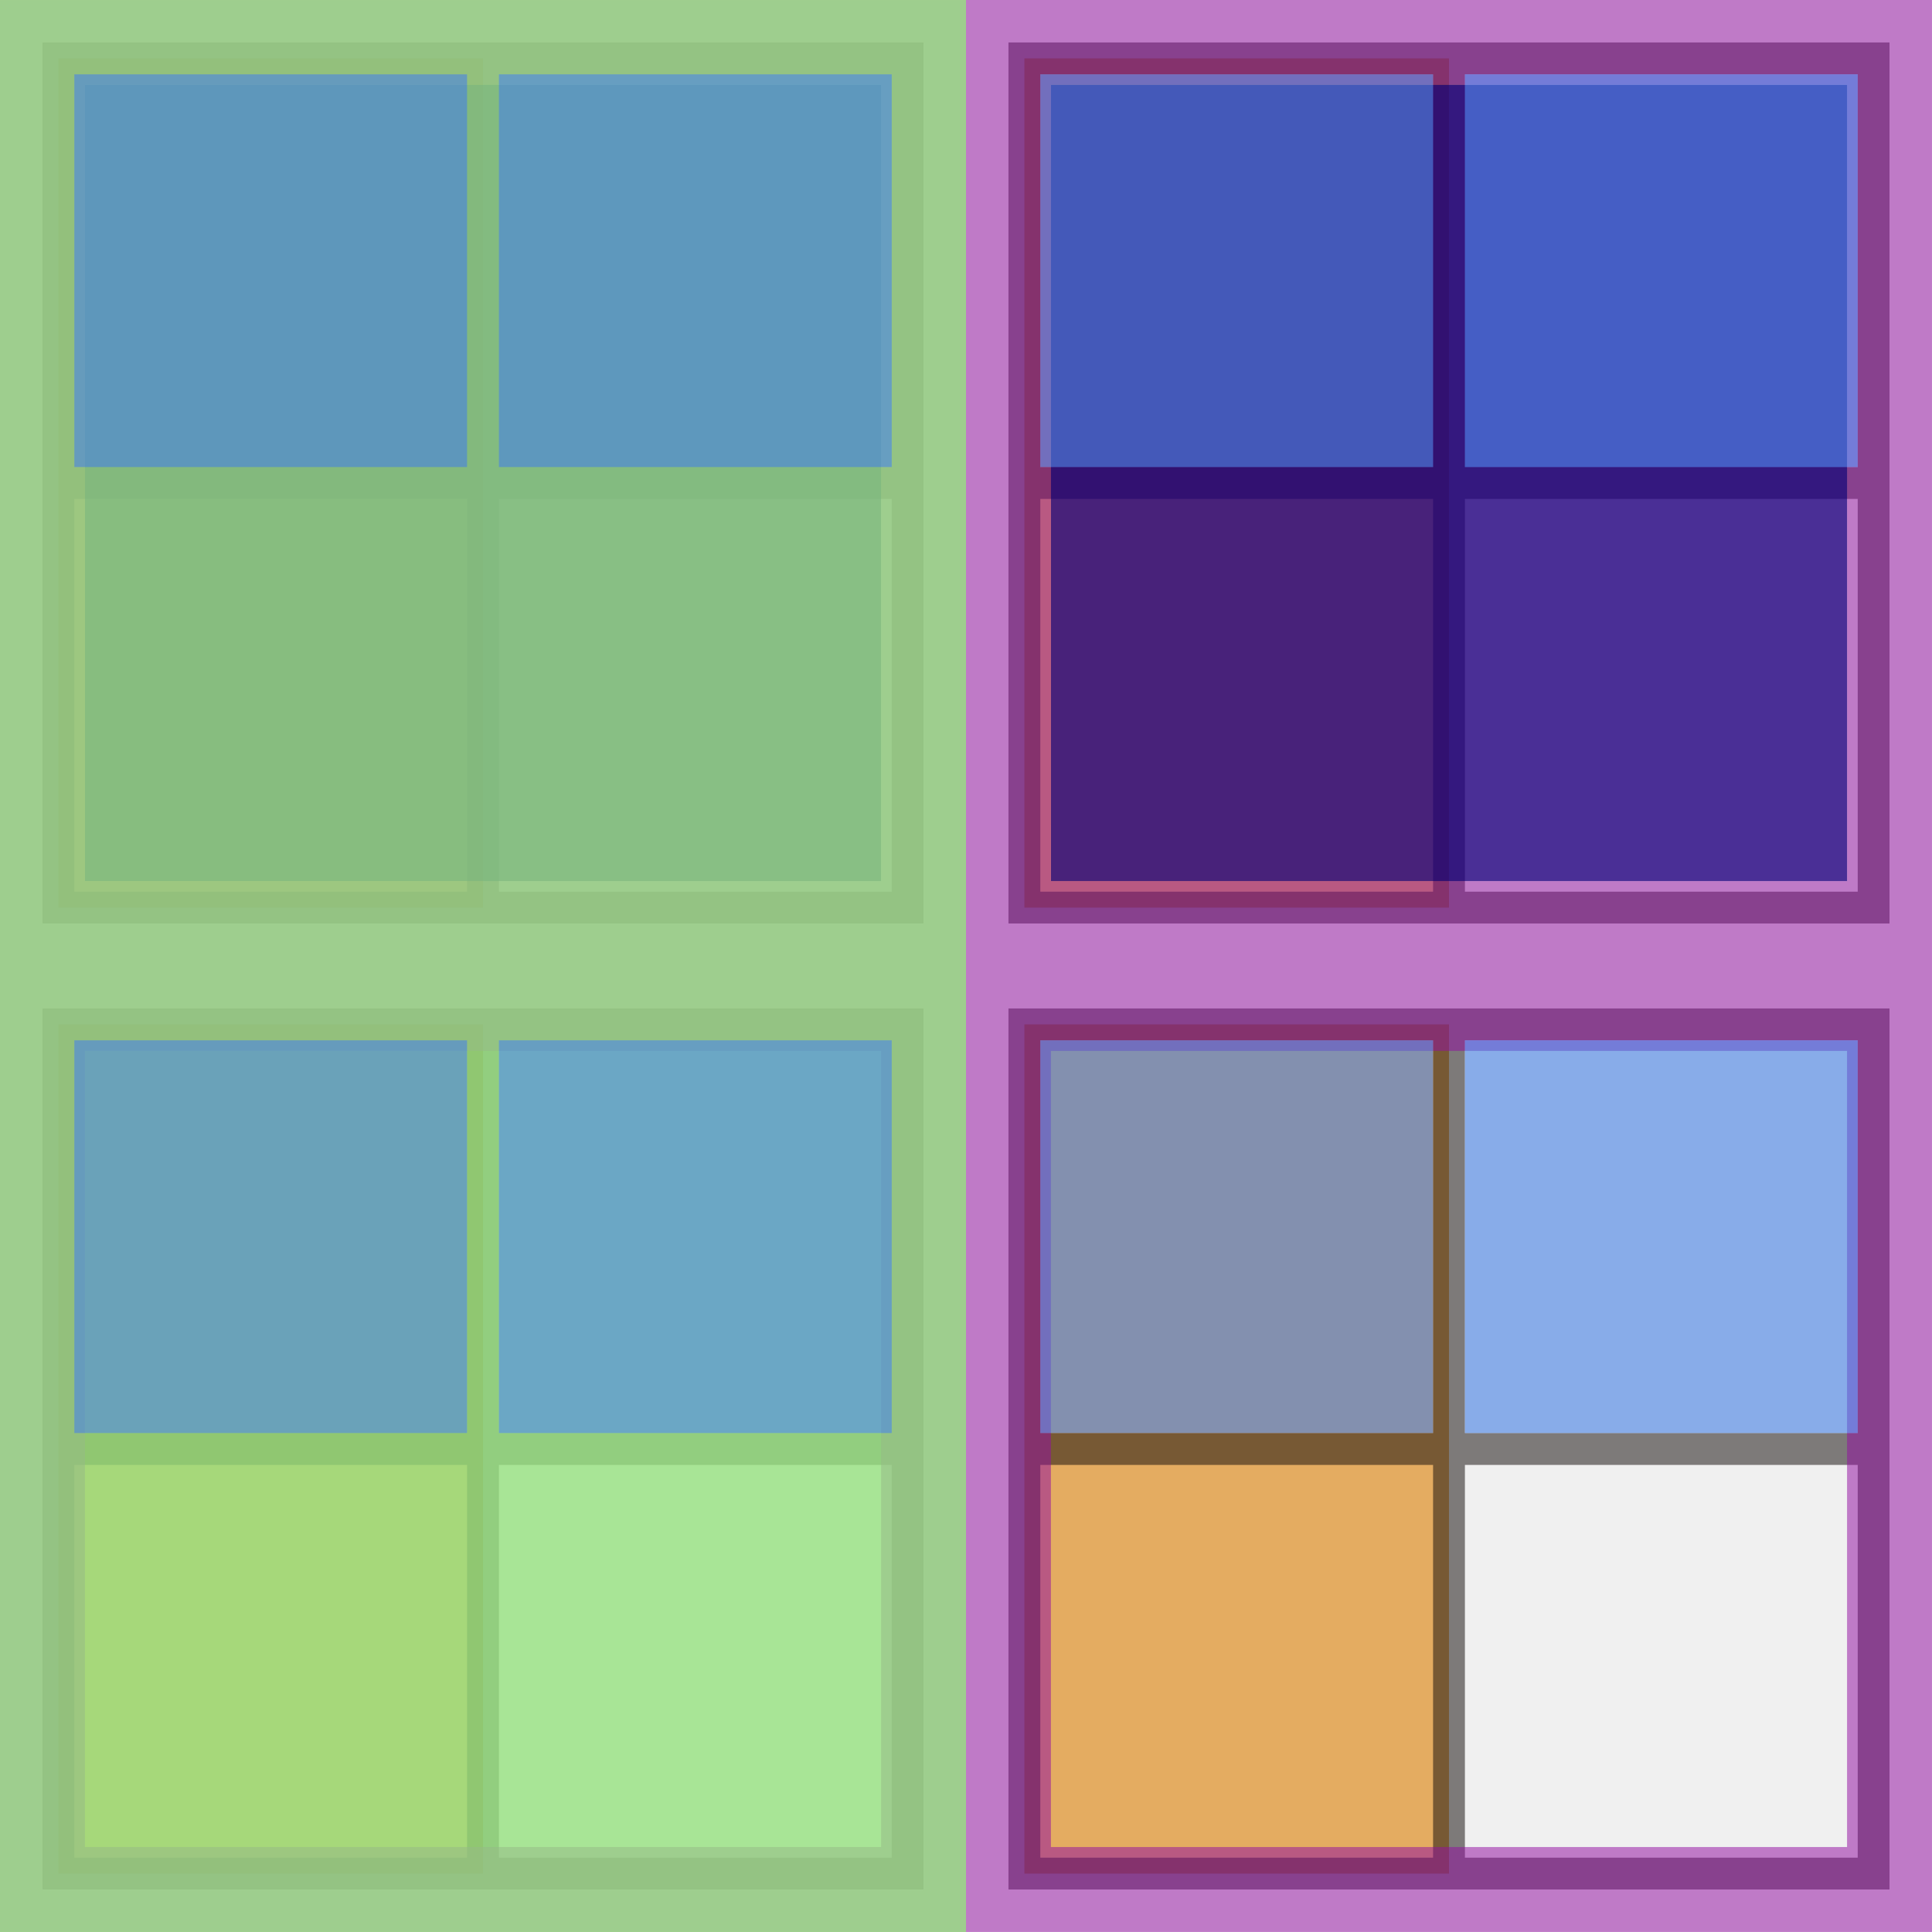
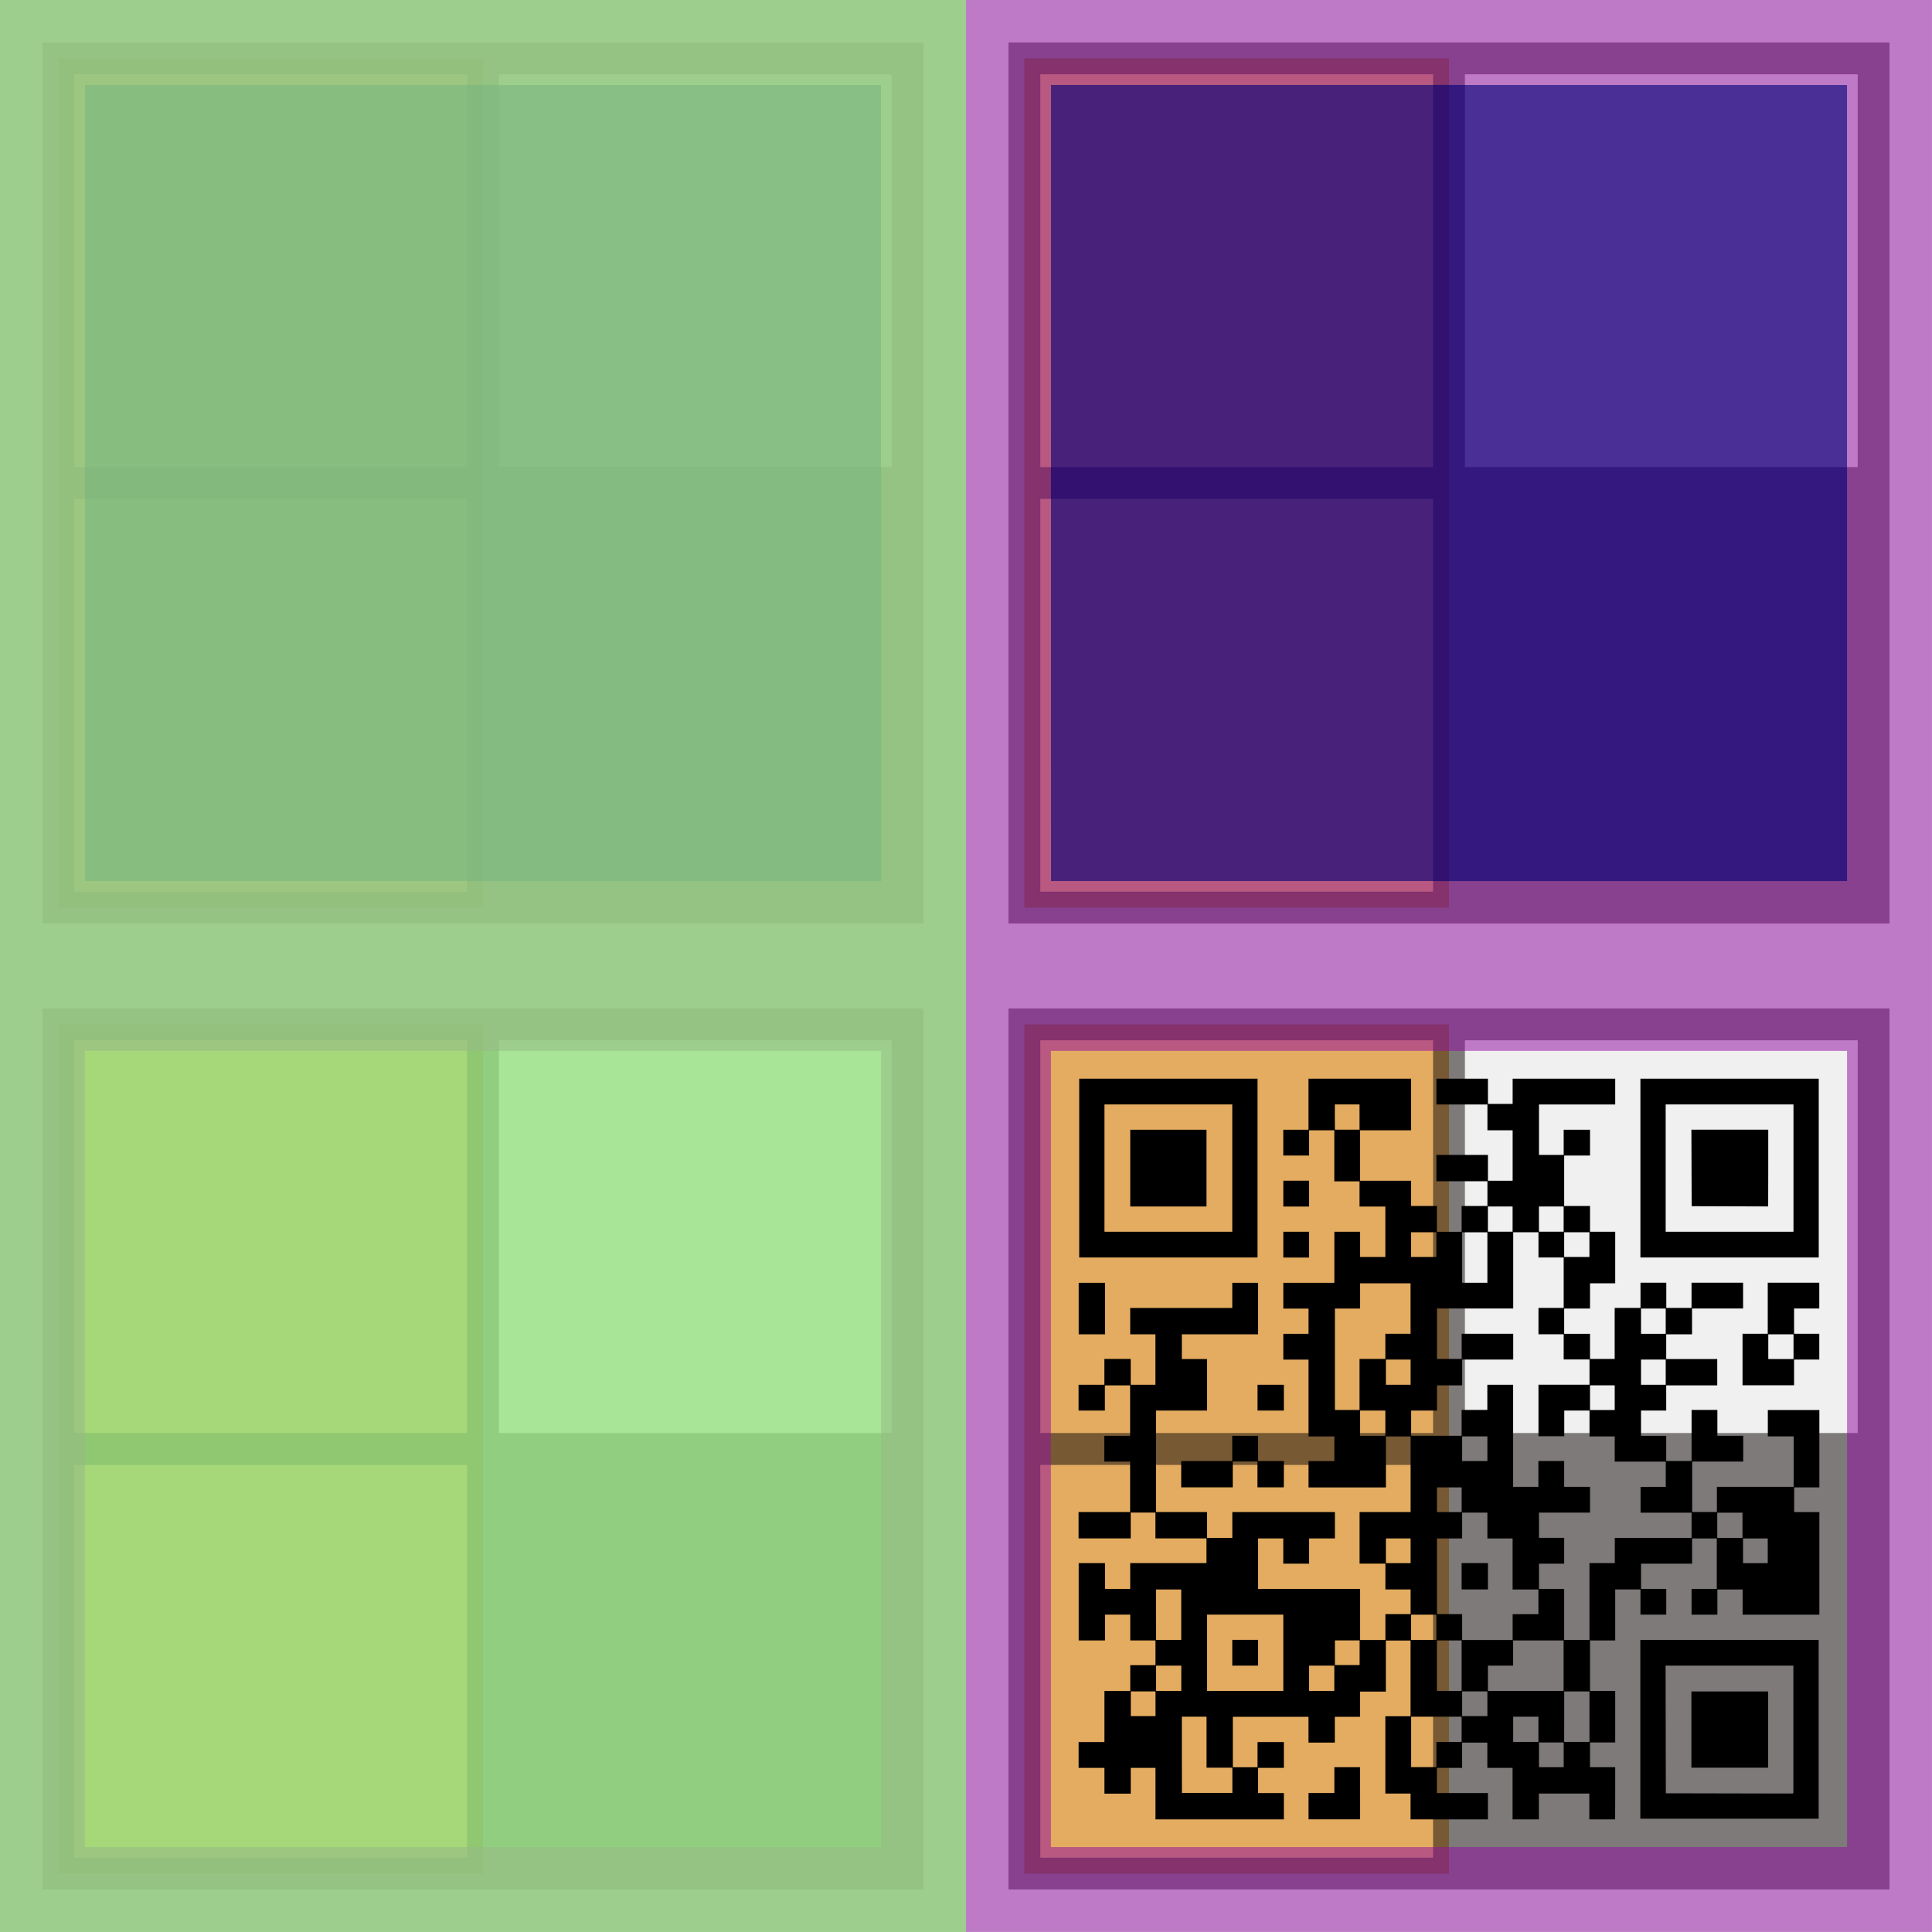
<svg xmlns="http://www.w3.org/2000/svg" width="45.501mm" height="45.501mm" viewBox="0 0 45.501 45.501" version="1.1" id="svg10391" xml:space="preserve">
  <defs id="defs10388">                                               </defs>
  <style type="text/css" id="style10395"> .st0{fill:#858384;} .st1{fill:#434041;} .st2{fill:none;stroke:#FFFFFF;stroke-width:2.204;stroke-miterlimit:10;} .st3{fill:none;stroke:#FFFFFF;stroke-width:2.605;stroke-linejoin:round;} </style>
  <g id="layer2" transform="matrix(0.4831067,0,0,0.4831067,-4.56208,-17.87607)" style="display:inline">
    <rect style="opacity:0.596;fill:#dc7e00;fill-opacity:1;stroke:none;stroke-width:0.621;stroke-opacity:0.651;stop-color:#000000" id="rect448" width="20.699" height="41.399" x="12.291" y="39.849" />
    <rect style="opacity:0.596;fill:#dc7e00;fill-opacity:1;stroke:none;stroke-width:0.621;stroke-opacity:0.651;stop-color:#000000" id="rect2673" width="20.699" height="41.399" x="59.382" y="39.849" />
    <rect style="opacity:0.596;fill:#dc7e00;fill-opacity:1;stroke:none;stroke-width:0.621;stroke-opacity:0.651;stop-color:#000000" id="rect2681" width="20.699" height="41.399" x="12.291" y="86.941" />
    <rect style="opacity:0.596;fill:#dc7e00;fill-opacity:1;stroke:none;stroke-width:0.621;stroke-opacity:0.651;stop-color:#000000" id="rect2683" width="20.699" height="41.399" x="59.382" y="86.941" />
  </g>
  <g id="layer4" transform="matrix(0.4831067,0,0,0.4831067,-4.56208,-17.87607)" style="display:inline;fill:#e7a0fb;fill-opacity:1">
-     <path id="path2435" style="color:#000000;opacity:0.801;fill:#140e0d;fill-opacity:0.651" d="m 11.514,39.072 v 42.951 h 42.95 v -0.776 -42.176 z m 1.552,1.553 H 32.213 V 59.771 H 13.066 Z m 20.699,0 H 52.915 V 59.771 H 33.765 Z M 13.066,61.324 H 32.213 V 80.47 H 13.066 Z m 20.699,0 H 52.915 V 80.47 H 33.765 Z" />
-     <path id="path2675" style="color:#000000;opacity:0.801;fill:#140e0d;fill-opacity:0.651" d="m 58.606,39.072 v 42.951 h 42.95 v -0.776 -42.176 z m 1.552,1.553 H 79.305 V 59.771 H 60.158 Z m 20.699,0 H 100.006 V 59.771 H 80.857 Z M 60.158,61.324 H 79.305 V 80.47 H 60.158 Z m 20.699,0 H 100.006 V 80.47 H 80.857 Z" />
-     <path id="path2685" style="color:#000000;opacity:0.801;fill:#140e0d;fill-opacity:0.651" d="m 11.514,86.164 v 42.951 h 42.95 v -0.776 -42.176 z m 1.552,1.553 H 32.213 V 106.863 H 13.066 Z m 20.699,0 H 52.915 V 106.863 H 33.765 Z M 13.066,108.416 h 19.147 v 19.146 H 13.066 Z m 20.699,0 h 19.149 v 19.146 H 33.765 Z" />
-     <path id="path2687" style="color:#000000;opacity:0.801;fill:#140e0d;fill-opacity:0.651" d="m 58.606,86.164 v 42.951 h 42.95 v -0.776 -42.176 z m 1.552,1.553 H 79.305 V 106.863 H 60.158 Z m 20.699,0 H 100.006 V 106.863 H 80.857 Z M 60.158,108.416 h 19.147 v 19.146 H 60.158 Z m 20.699,0 h 19.149 v 19.146 H 80.857 Z" />
+     <path id="path2685" style="color:#000000;opacity:0.801;fill:#140e0d;fill-opacity:0.651" d="m 11.514,86.164 v 42.951 h 42.95 v -0.776 -42.176 z m 1.552,1.553 H 32.213 V 106.863 H 13.066 Z m 20.699,0 H 52.915 V 106.863 H 33.765 Z M 13.066,108.416 h 19.147 v 19.146 H 13.066 Z" />
+     <path id="path2685-2" style="color:#000000;display:inline;opacity:0.801;fill:#140e0d;fill-opacity:0.651" d="m 11.514,39.072 v 42.951 h 42.95 v -0.776 -42.176 z m 1.552,1.553 H 32.213 V 59.771 H 13.066 Z m 20.699,0 H 52.915 V 59.771 H 33.765 Z M 13.066,61.324 h 19.147 v 19.146 H 13.066 Z" />
+     <path id="path2685-7" style="color:#000000;display:inline;opacity:0.801;fill:#140e0d;fill-opacity:0.651" d="m 58.606,39.072 v 42.951 h 42.95 v -0.776 -42.176 z m 1.552,1.553 H 79.305 V 59.771 H 60.158 Z m 20.699,0 H 100.006 V 59.771 H 80.857 Z M 60.158,61.324 h 19.147 v 19.146 H 60.158 Z" />
+     <path id="path2685-0" style="color:#000000;display:inline;opacity:0.801;fill:#140e0d;fill-opacity:0.651" d="m 58.606,86.164 v 42.951 h 42.95 v -0.776 -42.176 z m 1.552,1.553 H 79.305 V 106.863 H 60.158 Z m 20.699,0 H 100.006 V 106.863 H 80.857 Z M 60.158,108.416 h 19.147 v 19.146 H 60.158 Z" />
  </g>
  <g id="layer1" transform="translate(1.375627,1.37511)" style="display:inline">
    <path id="path4401" style="color:#000000;display:inline;opacity:0.801;fill:#910ea1;fill-opacity:0.651;stroke-width:0.483;-inkscape-stroke:none" d="m 23.375,23.375 h 18.75 V 42.125 H 23.375 Z M -1.376,-1.375 V -0.375 21.375 22.375 44.125 H 21.375 44.125 V 21.375 -1.375 H 21.375 Z M 0.625,0.625 H 19.375 V 19.375 H 0.625 Z m 22.751,0 H 42.125 V 19.375 H 23.375 Z M 0.625,23.375 H 19.375 V 42.125 H 0.625 Z" />
+     <path style="display:inline;fill:#000000;fill-opacity:1;stroke-width:0.013" d="m 36.665,40.858 v -0.614 h -0.297 -0.297 v -0.291 -0.291 h 0.297 0.297 v -0.607 -0.607 h -0.297 -0.297 v -0.594 -0.594 h 0.297 0.297 v -0.601 -0.601 h 0.297 0.297 v 0.297 0.297 h 0.304 0.304 V 36.349 36.045 h -0.297 -0.297 v -0.297 -0.297 h 0.601 0.601 v -0.297 -0.297 h 0.291 0.291 v 0.594 0.594 h -0.297 -0.297 v 0.304 0.304 h 0.304 0.304 v -0.297 -0.297 h 0.297 0.297 v 0.297 0.297 h 0.904 0.904 v -1.208 -1.208 h -0.297 -0.297 v -0.291 -0.291 h 0.297 0.297 v -0.911 -0.911 h -0.607 -0.607 v 0.31 0.31 h 0.304 0.304 v 0.594 0.594 h -0.904 -0.904 v 0.297 0.297 h -0.291 -0.291 v -0.594 -0.594 h 0.601 0.601 v -0.304 -0.304 h -0.304 -0.304 v -0.304 -0.304 h -0.304 -0.304 v 0.601 0.601 H 38.164 37.866 V 32.737 32.44 H 37.569 37.272 V 32.143 31.846 h 0.297 0.297 v -0.297 -0.297 h 0.601 0.601 v -0.31 -0.31 h -0.601 -0.601 v -0.291 -0.291 h 0.304 0.304 v -0.304 -0.304 h 0.601 0.601 v -0.304 -0.304 h -0.607 -0.607 v 0.297 0.297 h -0.297 -0.297 v -0.297 -0.297 h -0.304 -0.304 v 0.297 0.297 h -0.304 -0.304 v 0.601 0.601 H 36.361 36.071 V 30.334 30.037 H 35.767 35.463 v -0.297 -0.297 h 0.304 0.304 V 29.146 28.848 h 0.297 0.297 V 28.241 27.634 H 36.368 36.071 V 27.33 27.027 H 35.767 35.463 v -0.594 -0.594 h 0.304 0.304 v -0.304 -0.304 h -0.31 -0.31 v 0.297 0.297 h -0.291 -0.291 v -0.594 -0.594 h 0.898 0.898 V 24.333 24.029 h -1.208 -1.208 v 0.297 0.297 H 33.958 33.667 V 24.326 24.029 h -0.607 -0.607 v 0.304 0.304 h 0.601 0.601 v 0.304 0.304 h 0.297 0.297 v 0.594 0.594 H 33.958 33.667 V 26.129 25.825 h -0.607 -0.607 v 0.31 0.31 h 0.601 0.601 v 0.291 0.291 H 33.351 33.047 v 0.304 0.304 h -0.291 -0.291 v -0.304 -0.304 h -0.304 -0.304 v -0.297 -0.297 h -0.601 -0.601 v -0.594 -0.594 h 0.601 0.601 V 24.636 24.029 h -1.208 -1.208 v 0.601 0.601 h -0.297 -0.297 v 0.304 0.304 h 0.304 0.304 v -0.297 -0.297 h 0.297 0.297 v 0.601 0.601 h 0.297 0.297 v 0.297 0.297 h 0.304 0.304 v 0.594 0.594 H 30.954 30.657 V 27.931 27.634 H 30.353 30.05 v 0.601 0.601 h -0.601 -0.601 v 0.304 0.304 h 0.297 0.297 v 0.297 0.297 h -0.297 -0.297 v 0.304 0.304 h 0.297 0.297 v 0.904 0.904 h 0.304 0.304 v 0.291 0.291 h -0.304 -0.304 v 0.31 0.31 h 0.911 0.911 v -0.601 -0.601 h 0.291 0.291 v 0.891 0.891 h -0.601 -0.601 v 0.607 0.607 h 0.304 0.304 v 0.304 0.304 h 0.297 0.297 v 0.291 0.291 h -0.297 -0.297 v 0.304 0.304 H 30.954 30.657 V 36.646 36.045 h -1.202 -1.202 v -0.594 -0.594 h 0.297 0.297 v 0.297 0.297 h 0.304 0.304 v -0.297 -0.297 h 0.304 0.304 V 34.546 34.236 H 28.855 27.647 v 0.304 0.304 H 27.349 27.052 v -0.304 -0.304 h -0.601 -0.601 v -1.195 -1.195 h 0.601 0.601 v -0.607 -0.607 h -0.297 -0.297 v -0.291 -0.291 h 0.898 0.898 v -0.607 -0.607 h -0.304 -0.304 v 0.297 0.297 h -1.202 -1.202 v 0.31 0.31 h 0.297 0.297 v 0.594 0.594 h -0.291 -0.291 v -0.304 -0.304 h -0.31 -0.31 v 0.304 0.304 h -0.304 -0.304 v 0.304 0.304 h 0.31 0.31 v -0.297 -0.297 h 0.297 0.297 v 0.594 0.594 h -0.304 -0.304 v 0.304 0.304 h 0.304 0.304 v 0.594 0.594 h -0.607 -0.607 v 0.31 0.31 h 0.614 0.614 v -0.304 -0.304 h 0.291 0.291 v 0.304 0.304 h 0.601 0.601 v 0.291 0.291 h -0.898 -0.898 v 0.304 0.304 H 24.946 24.649 v -0.304 -0.304 h -0.31 -0.31 v 0.911 0.911 h 0.31 0.31 v -0.304 -0.304 h 0.297 0.297 v 0.304 0.304 h 0.297 0.297 v 0.291 0.291 h -0.297 -0.297 v 0.304 0.304 h -0.304 -0.304 v 0.601 0.601 h -0.304 -0.304 v 0.304 0.304 h 0.304 0.304 v 0.304 0.304 h 0.31 0.31 v -0.304 -0.304 h 0.291 0.291 v 0.607 0.607 h 1.512 1.512 v -0.31 -0.31 h -0.304 -0.304 v -0.297 -0.297 h 0.304 0.304 v -0.304 -0.304 h -0.31 -0.31 v 0.297 0.297 h -0.291 -0.291 v -0.594 -0.594 h 0.891 0.891 v 0.304 0.304 h 0.31 0.31 v -0.304 -0.304 h 0.297 0.297 v -0.297 -0.297 h 0.304 0.304 v -0.601 -0.601 h 0.291 0.291 v 0.891 0.891 h -0.297 -0.297 v 0.911 0.911 h 0.297 0.297 v 0.304 0.304 h 0.911 0.911 v -0.31 -0.31 h -0.601 -0.601 v -0.297 -0.297 h 0.297 0.297 v -0.297 -0.297 h 0.297 0.297 v 0.297 0.297 h 0.297 0.297 v 0.607 0.607 h 0.31 0.31 v -0.304 -0.304 h 0.594 0.594 v 0.304 0.304 h 0.304 0.304 z M 26.458,39.953 v -0.898 h 0.291 0.291 v 0.601 0.601 h 0.304 0.304 v 0.297 0.297 h -0.594 -0.594 z m 8.411,0 v -0.291 h 0.291 0.291 v 0.291 0.291 h -0.291 -0.291 z m -3.01,-0.304 v -0.594 h 0.594 0.594 v 0.297 0.297 h -0.297 -0.297 v 0.297 0.297 h -0.297 -0.297 z m 3.605,-0.594 v -0.594 h 0.297 0.297 v 0.594 0.594 H 35.76 35.463 Z m -1.202,0.297 v -0.297 h 0.297 0.297 v 0.297 0.297 h -0.297 -0.297 z m -1.202,-0.601 v -0.291 h 0.297 0.297 v 0.291 0.291 h -0.297 -0.297 z m -7.804,0 v -0.291 h 0.291 0.291 v 0.291 0.291 h -0.291 -0.291 z m 8.411,-0.601 v -0.297 h 0.297 0.297 v -0.297 -0.297 h 0.594 0.594 v 0.594 0.594 h -0.891 -0.891 z m -1.202,-0.297 v -0.594 h 0.291 0.291 v 0.594 0.594 h -0.291 -0.291 z m -3.01,0.297 v -0.297 h 0.297 0.297 v 0.297 0.297 h -0.297 -0.297 z m -2.403,-0.601 v -0.898 h 0.898 0.898 v 0.898 0.898 h -0.898 -0.898 z m 1.202,0 v -0.304 h -0.304 -0.304 v 0.304 0.304 h 0.304 0.304 z m -2.403,0.601 v -0.297 h 0.297 0.297 v 0.297 0.297 H 26.148 25.851 Z m 4.212,-0.601 v -0.291 h 0.291 0.291 v 0.291 0.291 H 30.353 30.063 Z M 35.463,36.646 V 36.045 h -0.297 -0.297 v -0.297 -0.297 h 0.297 0.297 v -0.304 -0.304 h -0.297 -0.297 v -0.297 -0.297 h 0.601 0.601 v -0.304 -0.304 H 35.767 35.463 v -0.304 -0.304 h -0.304 -0.304 v 0.304 0.304 h -0.297 -0.297 v -1.202 -1.202 h -0.304 -0.304 v 0.297 0.297 H 33.351 33.047 v 0.304 0.304 H 32.453 31.859 V 32.143 31.846 h 0.304 0.304 v -0.297 -0.297 h 0.297 0.297 v -0.304 -0.304 h 0.601 0.601 v -0.304 -0.304 h -0.607 -0.607 v 0.297 0.297 h -0.291 -0.291 v -0.594 -0.594 h 0.898 0.898 v -0.898 -0.898 h 0.297 0.297 v 0.297 0.297 h 0.297 0.297 v 0.594 0.594 h -0.297 -0.297 v 0.31 0.31 h 0.297 0.297 v 0.297 0.297 h 0.304 0.304 v 0.297 0.297 h -0.601 -0.601 v 0.607 0.607 h 0.304 0.304 V 32.149 31.846 h 0.297 0.297 v 0.304 0.304 h 0.297 0.297 v 0.297 0.297 h 0.601 0.601 v 0.297 0.297 h -0.297 -0.297 v 0.304 0.304 h 0.601 0.601 v 0.297 0.297 h -0.904 -0.904 v 0.297 0.297 H 36.355 36.058 V 36.342 37.247 H 35.76 35.463 Z m -2.403,0.297 v -0.304 h -0.297 -0.297 v -0.891 -0.891 h 0.297 0.297 v -0.304 -0.304 h 0.297 0.297 v 0.304 0.304 h 0.297 0.297 v 0.601 0.601 h 0.304 0.304 v 0.291 0.291 H 34.552 34.249 v 0.304 0.304 h -0.594 -0.594 z m 0.607,-1.195 v -0.31 h -0.31 -0.31 v 0.31 0.31 h 0.31 0.31 z m -1.809,1.202 v -0.297 h 0.297 0.297 v 0.297 0.297 h -0.297 -0.297 z m -6.008,-0.297 v -0.594 h 0.297 0.297 v 0.594 0.594 H 26.148 25.851 Z m 13.825,-1.505 v -0.291 h 0.291 0.291 v 0.291 0.291 H 39.966 39.675 Z m -8.411,0 v -0.291 h 0.291 0.291 v 0.291 0.291 H 31.555 31.264 Z m 7.804,-0.601 v -0.297 h 0.297 0.297 v 0.297 0.297 h -0.297 -0.297 z m -6.602,-0.601 v -0.291 h 0.291 0.291 v 0.291 0.291 h -0.291 -0.291 z m 0.594,-1.202 v -0.291 h 0.297 0.297 v 0.291 0.291 H 33.357 33.06 Z M 30.657,32.143 v -0.297 h 0.297 0.297 v 0.297 0.297 h -0.297 -0.297 z m 5.414,-0.601 v -0.291 h 0.291 0.291 v 0.291 0.291 h -0.291 -0.291 z m -6.008,-0.904 v -1.195 h 0.297 0.297 V 29.146 28.848 h 0.594 0.594 v 0.594 0.594 h -0.297 -0.297 v 0.297 0.297 h -0.304 -0.304 v 0.601 0.601 H 30.353 30.063 Z m 7.209,0.304 V 30.644 h 0.291 0.291 v 0.297 0.297 h -0.291 -0.291 z m -6.008,0 V 30.644 h 0.291 0.291 v 0.297 0.297 H 31.555 31.264 Z m 6.008,-1.202 v -0.297 h 0.291 0.291 v 0.297 0.297 h -0.291 -0.291 z m -4.212,-1.499 v -0.594 h 0.297 0.297 v 0.594 0.594 h -0.297 -0.297 z m 2.403,-0.304 v -0.291 h 0.297 0.297 v 0.291 0.291 H 35.76 35.463 Z m -3.605,0 v -0.291 h 0.297 0.297 v 0.291 0.291 h -0.297 -0.297 z m 3.01,-0.601 v -0.297 h 0.291 0.291 v 0.297 0.297 h -0.291 -0.291 z m -1.202,0 v -0.297 h 0.291 0.291 v 0.297 0.297 h -0.291 -0.291 z m -3.605,-2.403 v -0.297 h 0.291 0.291 v 0.297 0.297 H 30.353 30.063 Z m 0.594,15.924 V 40.244 H 30.353 30.05 v 0.304 0.304 h -0.304 -0.304 v 0.31 0.31 h 0.607 0.607 z m 10.801,-1.505 v -2.106 h -2.1 -2.1 v 2.106 2.106 h 2.1 2.1 z m -3.602,0.003 -0.003,-1.502 h 1.505 1.505 v 1.497 1.497 l -0.009,0.009 -0.009,0.009 -1.493,-0.003 -1.493,-0.003 z m 2.413,0.003 V 38.461 h -0.904 -0.904 v 0.898 0.898 h 0.904 0.904 z M 28.861,33.344 v -0.31 h -0.304 -0.304 v -0.297 -0.297 h -0.304 -0.304 v 0.297 0.297 h -0.601 -0.601 v 0.31 0.31 h 0.607 0.607 v -0.304 -0.304 h 0.291 0.291 v 0.304 0.304 h 0.31 0.31 z m 0,-1.802 v -0.304 h -0.31 -0.31 v 0.304 0.304 h 0.31 0.31 z m 12.016,-0.594 v -0.304 h 0.297 0.297 v -0.304 -0.304 h -0.297 -0.297 v -0.297 -0.297 h 0.297 0.297 v -0.304 -0.304 h -0.607 -0.607 v 0.601 0.601 h -0.297 -0.297 v 0.607 0.607 h 0.607 0.607 z M 40.27,30.34 V 30.05 h 0.297 0.297 v 0.291 0.291 h -0.297 -0.297 z M 24.649,29.443 v -0.607 h -0.31 -0.31 v 0.607 0.607 h 0.31 0.31 z M 41.458,26.135 v -2.106 h -2.1 -2.1 v 2.106 2.106 h 2.1 2.1 z m -3.605,0 v -1.499 h 1.505 1.505 v 1.499 1.499 h -1.505 -1.505 z m 2.416,8.9e-5 v -0.905 h -0.905 -0.905 l 0.003,0.901 0.003,0.901 0.901,0.003 0.901,0.003 z m -10.814,1.802 V 27.634 H 29.152 28.848 v 0.304 0.304 h 0.304 0.304 z M 28.241,26.135 v -2.106 h -2.1 -2.1 v 2.106 2.106 h 2.1 2.1 z m -3.605,0 v -1.499 h 1.505 1.505 v 1.499 1.499 h -1.505 -1.505 z m 2.403,0 v -0.904 h -0.898 -0.898 v 0.904 0.904 h 0.898 0.898 z m 2.416,0.601 V 26.432 H 29.152 28.848 v 0.304 0.304 h 0.304 0.304 z" id="path5397" />
  </g>
  <g id="layer5" transform="translate(1.375627,1.37511)" style="display:inline">
    <path id="rect2750" style="opacity:0.801;fill:#210080;fill-opacity:1;stroke:none;stroke-width:2;stroke-dasharray:none;stroke-opacity:0.651;stop-color:#000000" d="M 0.625,0.625 V 19.375 H 19.375 V 0.625 Z m 22.751,0 V 19.375 H 42.125 V 0.625 Z" />
  </g>
  <g id="layer6" transform="translate(1.375627,1.37511)" style="display:inline">
    <rect style="opacity:0.801;fill:#97e380;fill-opacity:1;stroke:none;stroke-width:2;stroke-dasharray:none;stroke-opacity:0.651;stop-color:#000000" id="rect3583" width="22.751" height="45.501" x="-1.376" y="-1.375" />
  </g>
-   <g id="layer3" transform="matrix(0.4831067,0,0,0.4831067,-4.56208,-17.87607)" style="display:inline">
+   <g id="layer3" transform="matrix(0.4831067,0,0,0.4831067,-4.56208,-17.87607)" style="display:none">
    <path id="rect1992" style="opacity:0.596;fill:#417ee4;fill-opacity:1;stroke:none;stroke-width:0.621;stroke-opacity:0.651;stop-color:#000000" d="M 13.066,40.625 V 59.771 H 32.213 V 40.625 Z m 20.699,0 V 59.771 H 52.915 V 40.625 Z" />
    <path id="path2679" style="opacity:0.596;fill:#417ee4;fill-opacity:1;stroke:none;stroke-width:0.621;stroke-opacity:0.651;stop-color:#000000" d="M 60.158,40.625 V 59.771 H 79.305 V 40.625 Z m 20.699,0 V 59.771 H 100.006 V 40.625 Z" />
    <path id="path2693" style="opacity:0.596;fill:#417ee4;fill-opacity:1;stroke:none;stroke-width:0.621;stroke-opacity:0.651;stop-color:#000000" d="M 13.066,87.717 V 106.863 H 32.213 V 87.717 Z m 20.699,0 V 106.863 H 52.915 V 87.717 Z" />
    <path id="path2695" style="opacity:0.596;fill:#417ee4;fill-opacity:1;stroke:none;stroke-width:0.621;stroke-opacity:0.651;stop-color:#000000" d="M 60.158,87.717 V 106.863 H 79.305 V 87.717 Z m 20.699,0 V 106.863 H 100.006 V 87.717 Z" />
  </g>
</svg>
